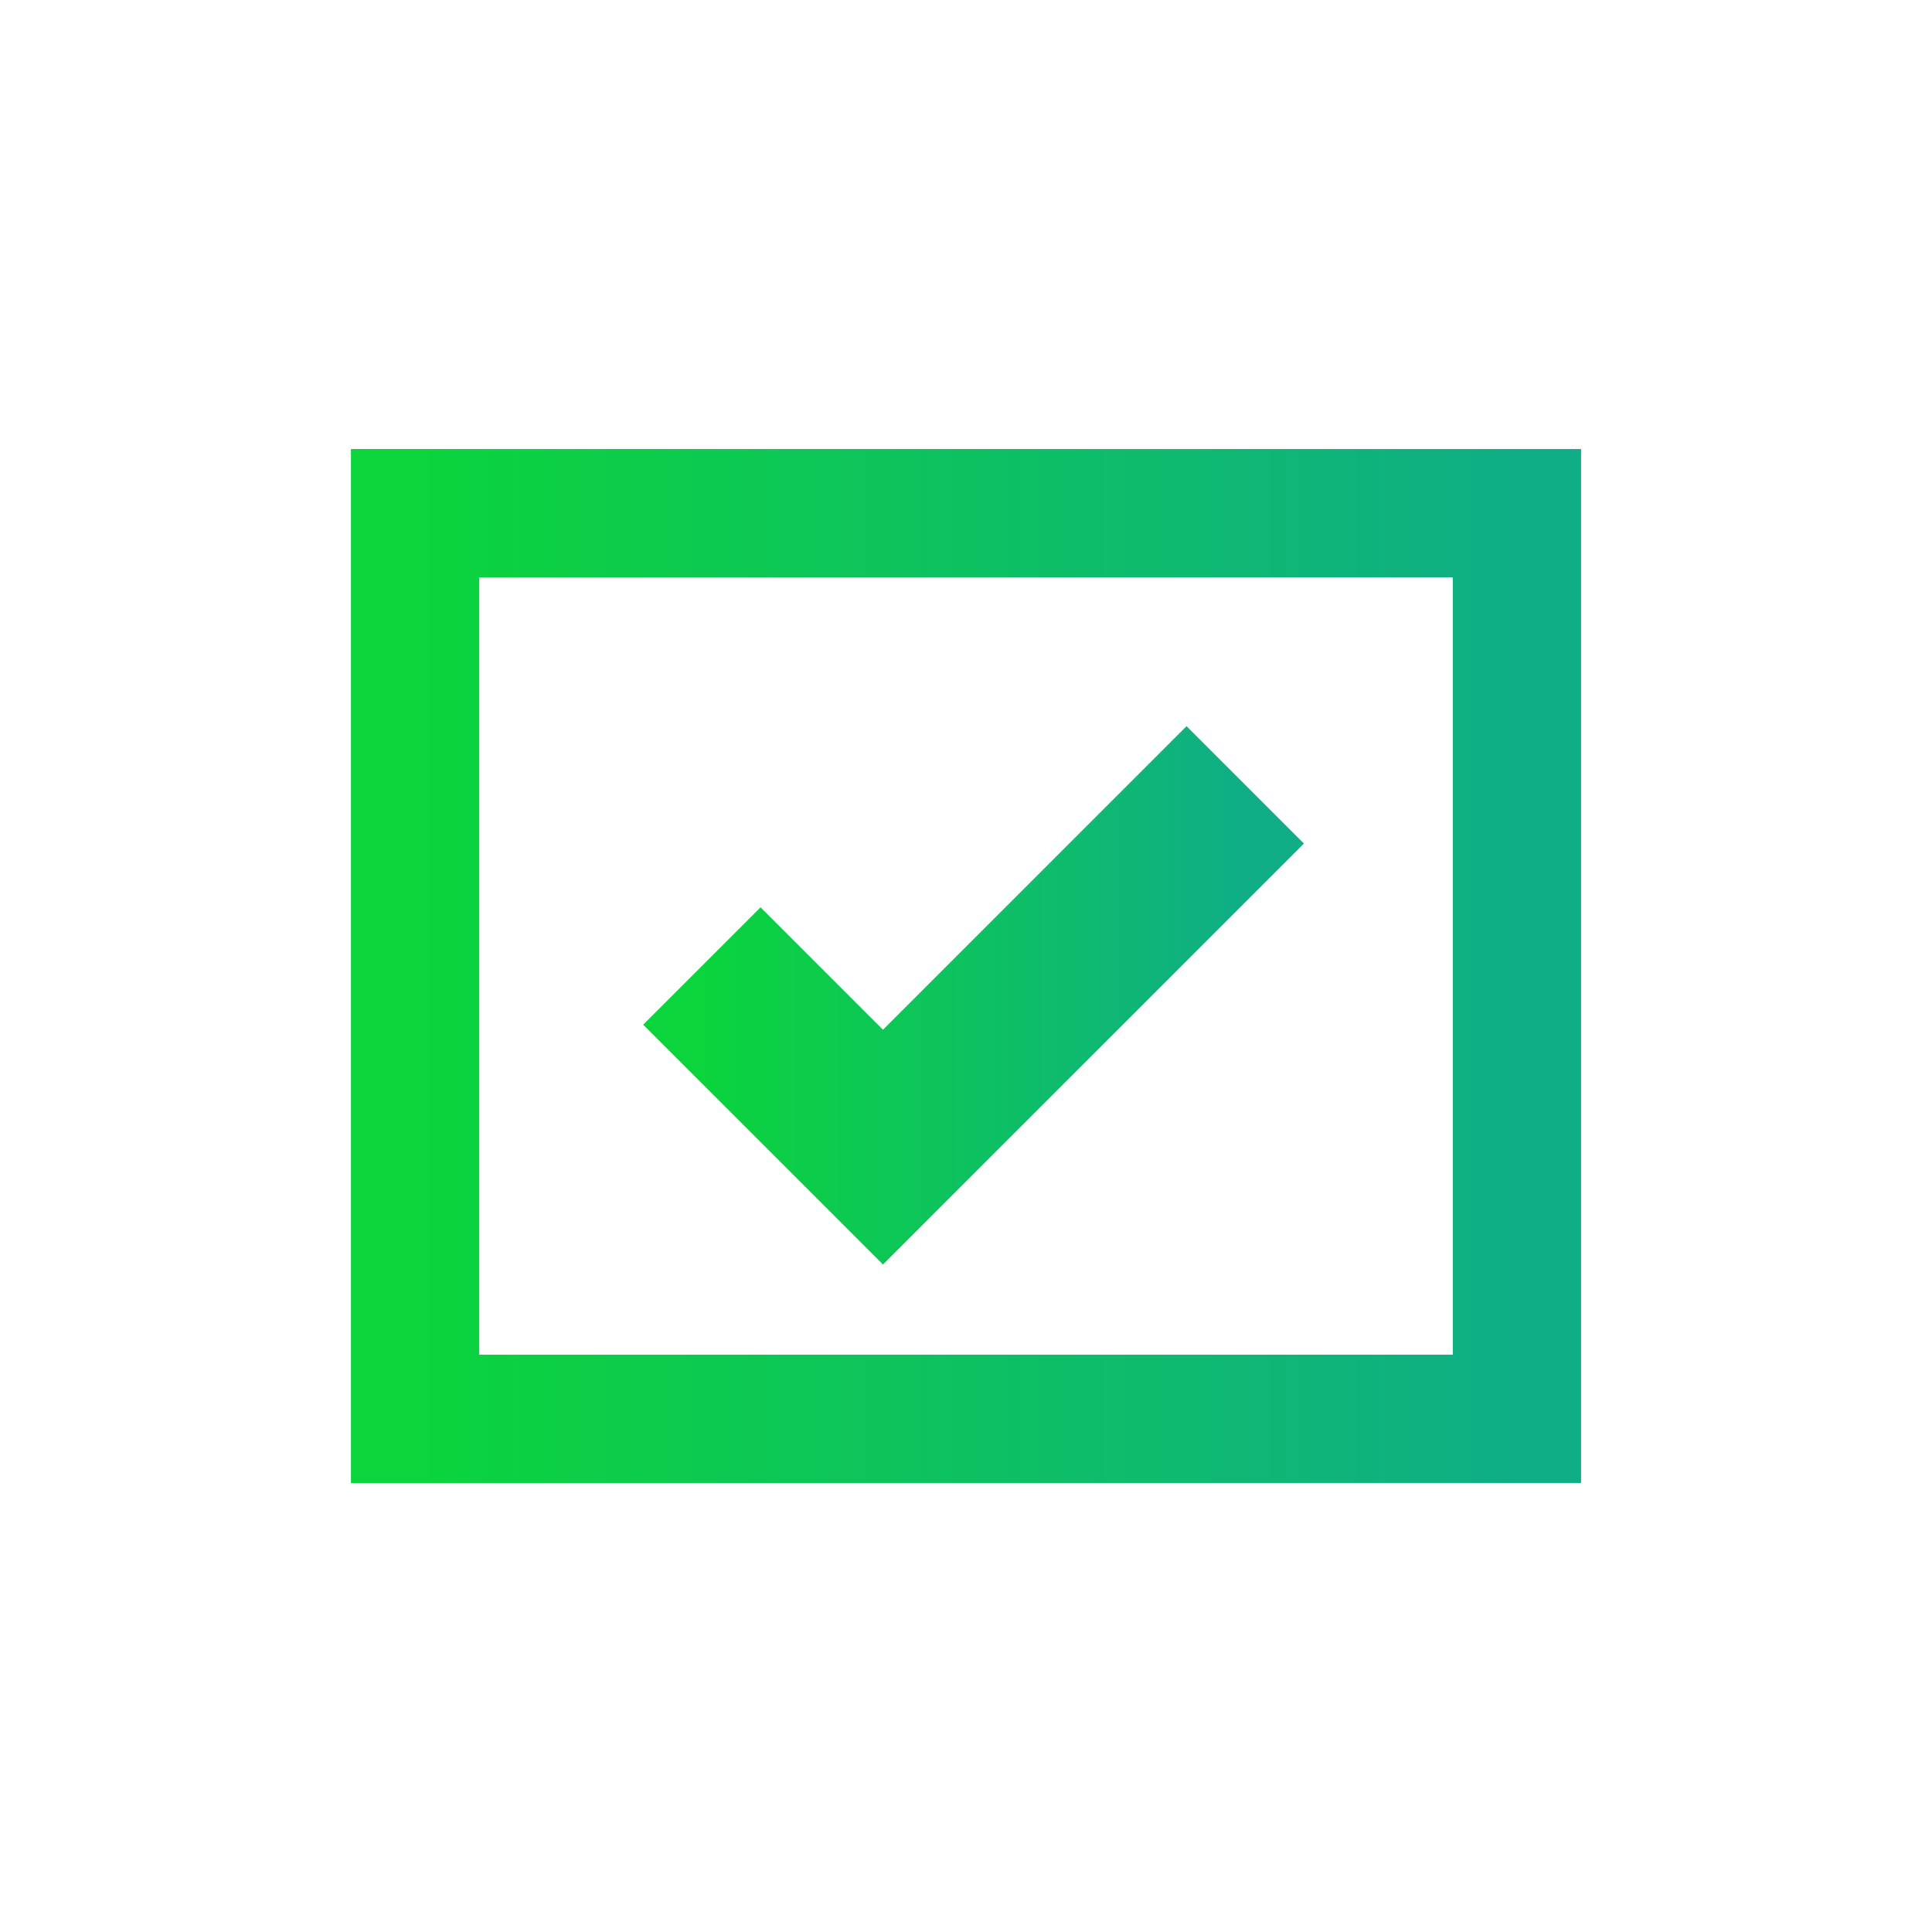
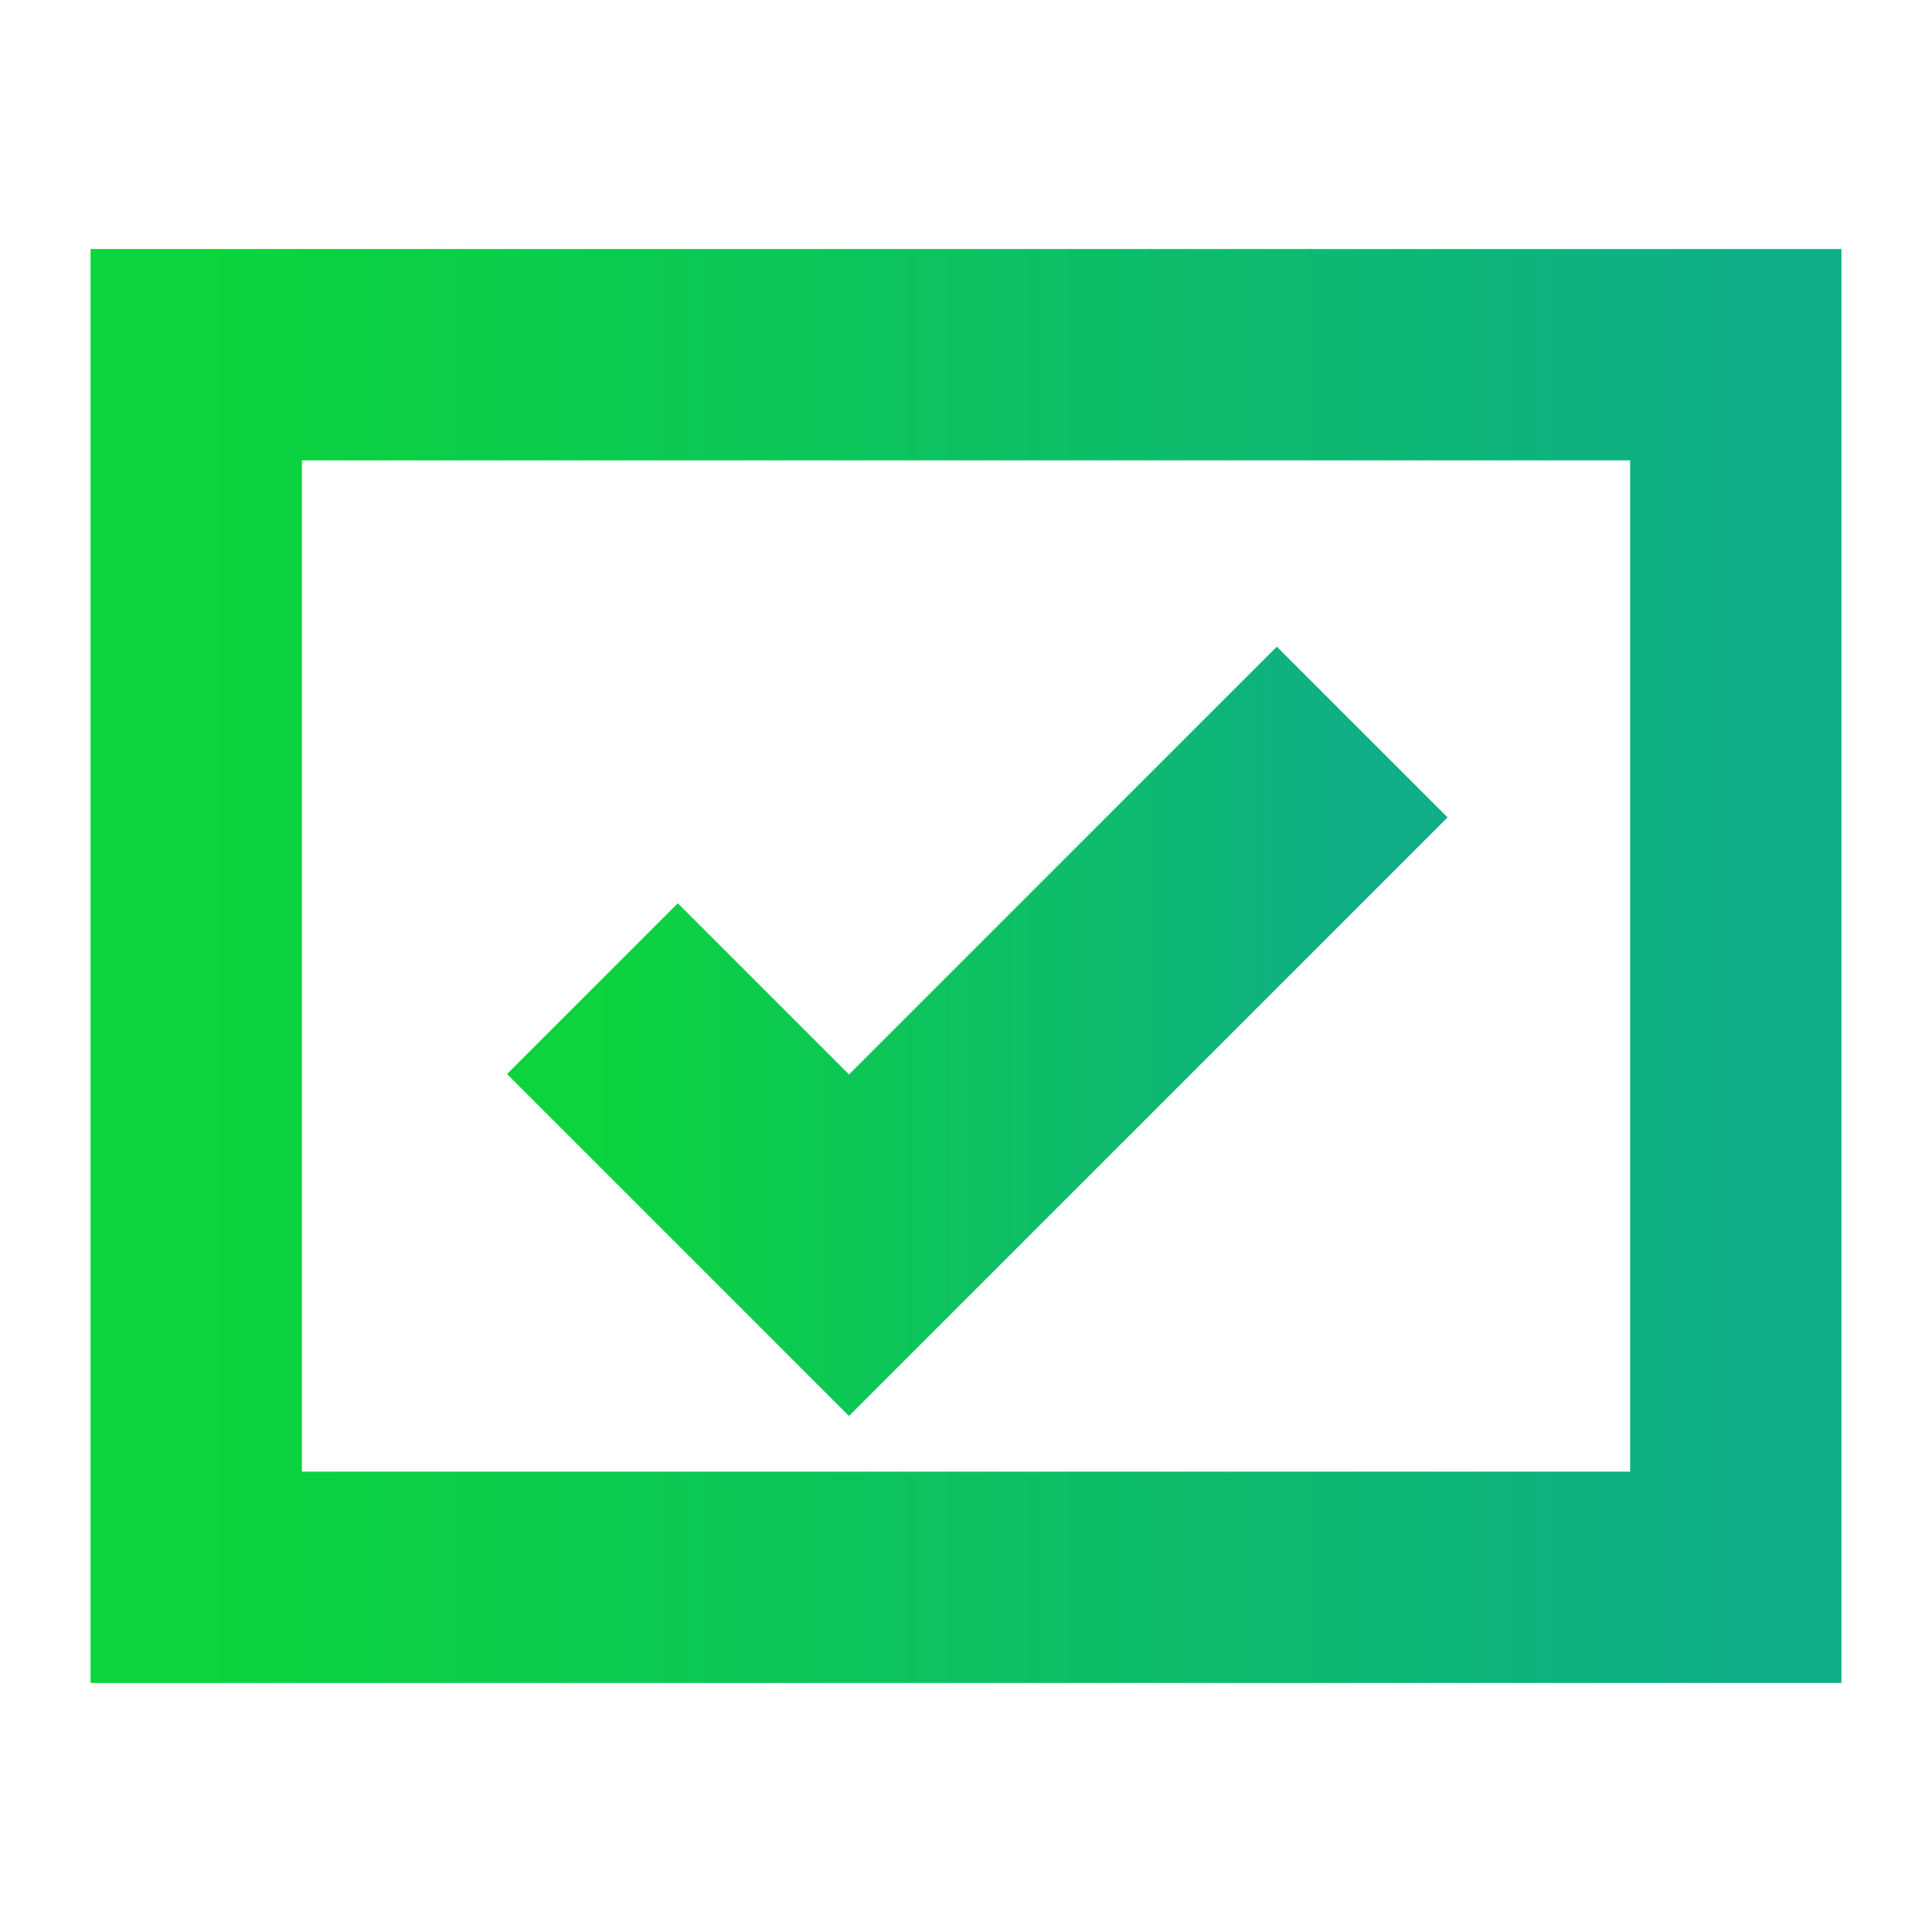
<svg xmlns="http://www.w3.org/2000/svg" viewBox="0 0 512 512">
  <defs>
    <linearGradient id="g" x1="0" x2="1">
      <stop offset="0" stop-color="#0BD43C" />
      <stop offset="1" stop-color="#0FAE86" />
    </linearGradient>
  </defs>
-   <rect x="110" y="136" width="292" height="240" fill="none" stroke="url(#g)" stroke-width="34" />
-   <polyline points="186,256 234,304 330,208" fill="none" stroke="url(#g)" stroke-width="44" stroke-linejoin="miter" />
+   <rect x="52" y="94" width="408" height="324" fill="none" stroke="url(#g)" stroke-width="56" />
+   <polyline points="157,262 225,330 361,194" fill="none" stroke="url(#g)" stroke-width="64" stroke-linejoin="miter" />
</svg>
